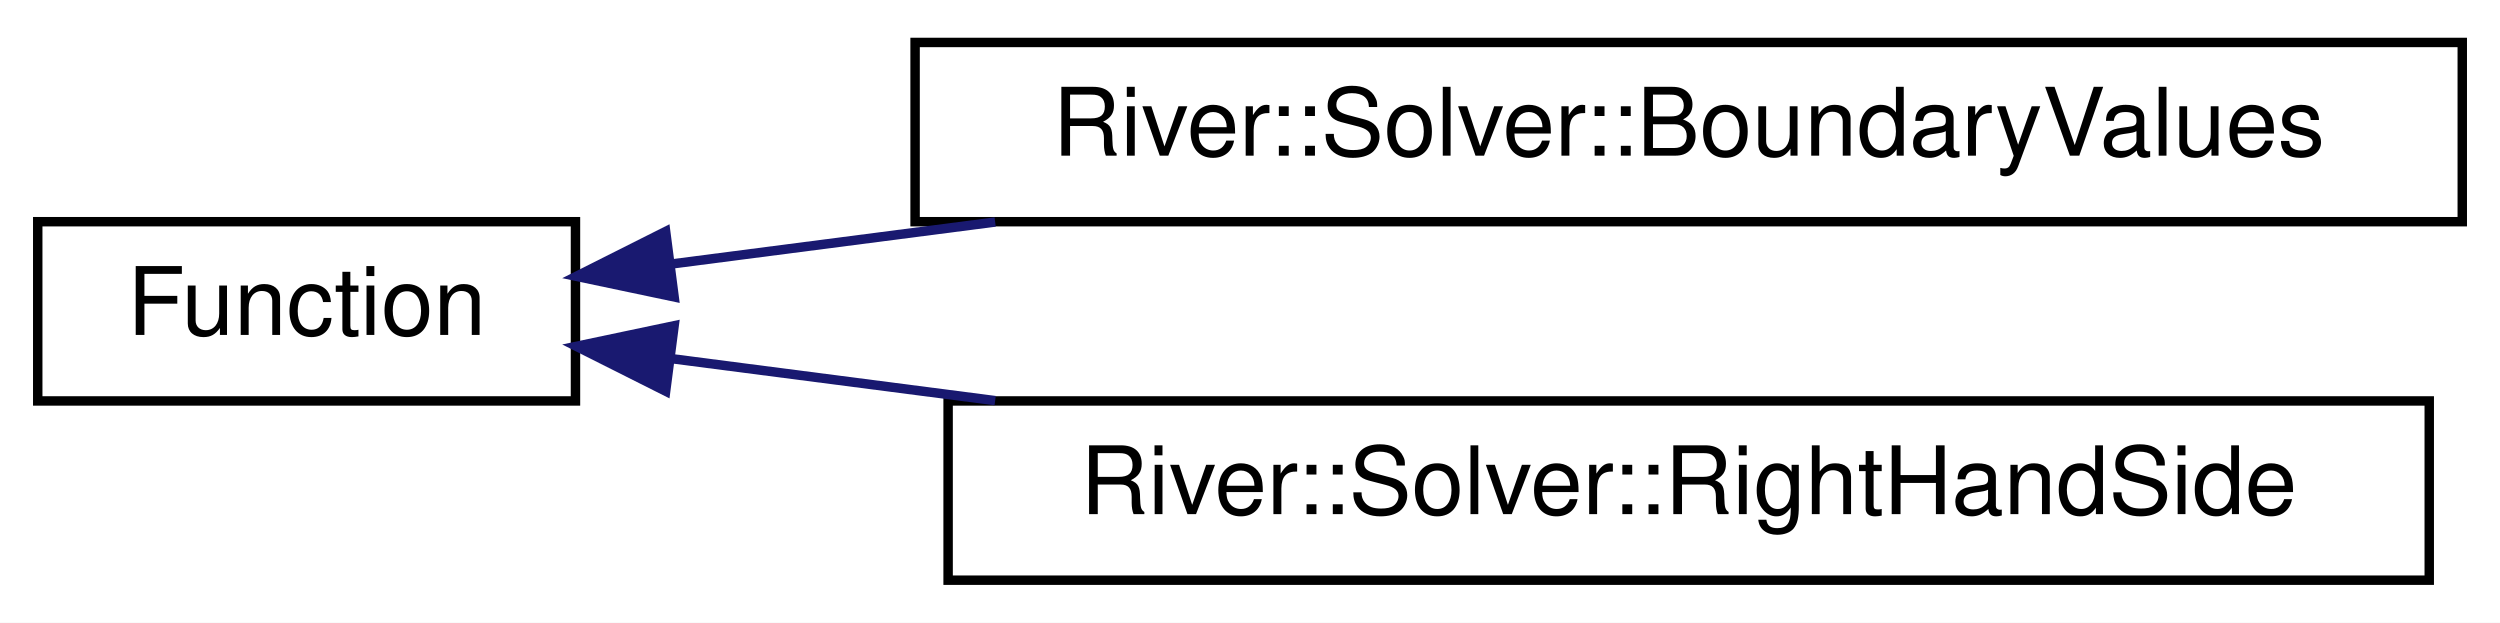
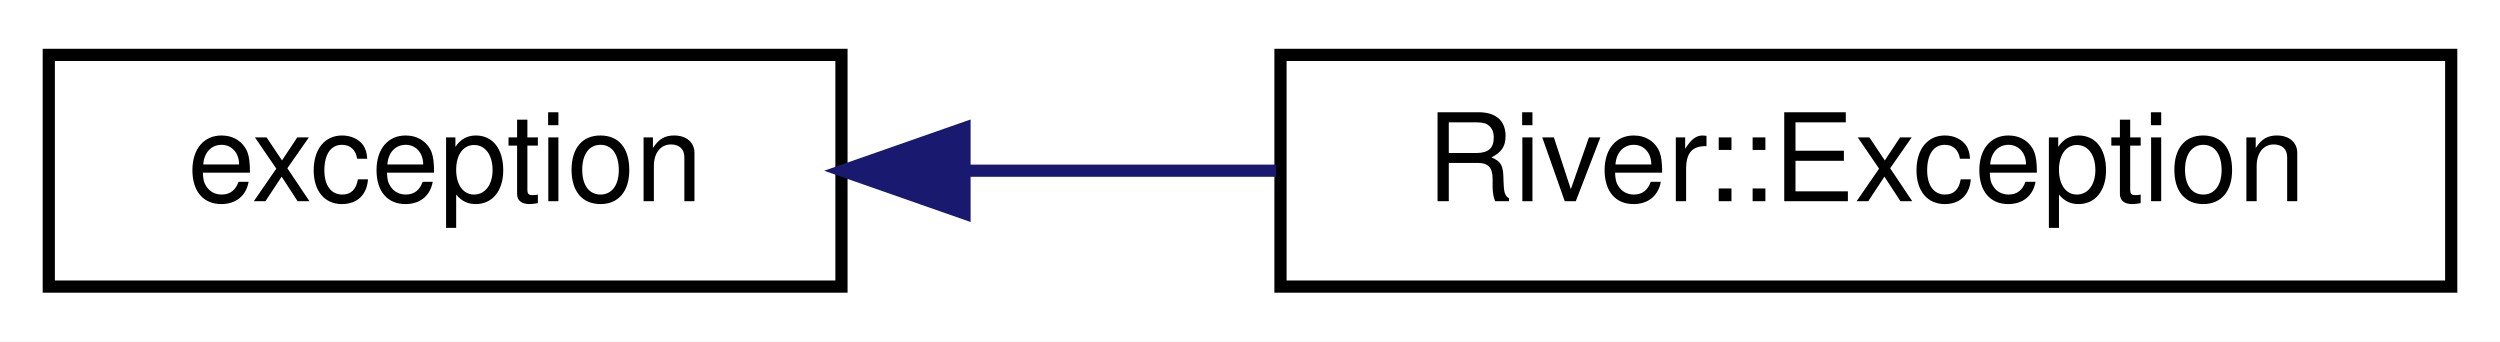
- <svg xmlns="http://www.w3.org/2000/svg" xmlns:xlink="http://www.w3.org/1999/xlink" width="265pt" height="66pt" viewBox="0.00 0.00 265.00 66.00">
-   <g id="graph0" class="graph" transform="scale(1 1) rotate(0) translate(4 62)">
-     <polygon fill="#ffffff" stroke="transparent" points="-4,4 -4,-62 261,-62 261,4 -4,4" />
+ <svg xmlns="http://www.w3.org/2000/svg" xmlns:xlink="http://www.w3.org/1999/xlink" width="205pt" height="28pt" viewBox="0.00 0.00 205.00 28.00">
+   <g id="graph0" class="graph" transform="scale(1 1) rotate(0) translate(4 24)">
+     <polygon fill="white" stroke="transparent" points="-4,4 -4,-24 201,-24 201,4 -4,4" />
    <g id="node1" class="node">
      <g id="a_node1">
-         <a xlink:href="classFunction.html" target="_top" xlink:title="Function">
-           <polygon fill="#ffffff" stroke="#000000" points="0,-19.5 0,-38.5 57,-38.5 57,-19.5 0,-19.5" />
-           <text text-anchor="middle" x="28.5" y="-26.5" font-family="Helvetica,sans-Serif" font-size="10.00" fill="#000000">Function</text>
+         <a xlink:href="classexception.html" target="_top" xlink:title=" ">
+           <polygon fill="white" stroke="black" points="0,-0.5 0,-19.5 65,-19.5 65,-0.5 0,-0.5" />
+           <text text-anchor="middle" x="32.5" y="-7.5" font-family="Helvetica,sans-Serif" font-size="10.00">exception</text>
        </a>
      </g>
    </g>
    <g id="node2" class="node">
      <g id="a_node2">
-         <a xlink:href="classRiver_1_1Solver_1_1BoundaryValues.html" target="_top" xlink:title="See Deal.II step-6 for more details. ">
-           <polygon fill="#ffffff" stroke="#000000" points="93,-38.5 93,-57.5 257,-57.5 257,-38.5 93,-38.5" />
-           <text text-anchor="middle" x="175" y="-45.5" font-family="Helvetica,sans-Serif" font-size="10.00" fill="#000000">River::Solver::BoundaryValues</text>
+         <a xlink:href="structRiver_1_1Exception.html" target="_top" xlink:title="Exception used for handling errors in program.">
+           <polygon fill="white" stroke="black" points="101,-0.5 101,-19.5 197,-19.5 197,-0.5 101,-0.5" />
+           <text text-anchor="middle" x="149" y="-7.5" font-family="Helvetica,sans-Serif" font-size="10.00">River::Exception</text>
        </a>
      </g>
    </g>
    <g id="edge1" class="edge">
-       <path fill="none" stroke="#191970" d="M67.22,-34.022C77.807,-35.395 89.642,-36.93 101.487,-38.466" />
-       <polygon fill="#191970" stroke="#191970" points="67.462,-30.524 57.094,-32.709 66.561,-37.466 67.462,-30.524" />
-     </g>
-     <g id="node3" class="node">
-       <g id="a_node3">
-         <a xlink:href="classRiver_1_1Solver_1_1RightHandSide.html" target="_top" xlink:title="See Deal.II step-6 for more details. ">
-           <polygon fill="#ffffff" stroke="#000000" points="96.5,-.5 96.5,-19.5 253.5,-19.5 253.5,-.5 96.5,-.5" />
-           <text text-anchor="middle" x="175" y="-7.5" font-family="Helvetica,sans-Serif" font-size="10.00" fill="#000000">River::Solver::RightHandSide</text>
-         </a>
-       </g>
-     </g>
-     <g id="edge2" class="edge">
-       <path fill="none" stroke="#191970" d="M67.22,-23.978C77.807,-22.605 89.642,-21.07 101.487,-19.534" />
-       <polygon fill="#191970" stroke="#191970" points="66.561,-20.534 57.094,-25.291 67.462,-27.476 66.561,-20.534" />
+       <path fill="none" stroke="midnightblue" d="M75.24,-10C83.49,-10 92.21,-10 100.64,-10" />
+       <polygon fill="midnightblue" stroke="midnightblue" points="75.09,-6.5 65.09,-10 75.09,-13.5 75.09,-6.5" />
    </g>
  </g>
</svg>
